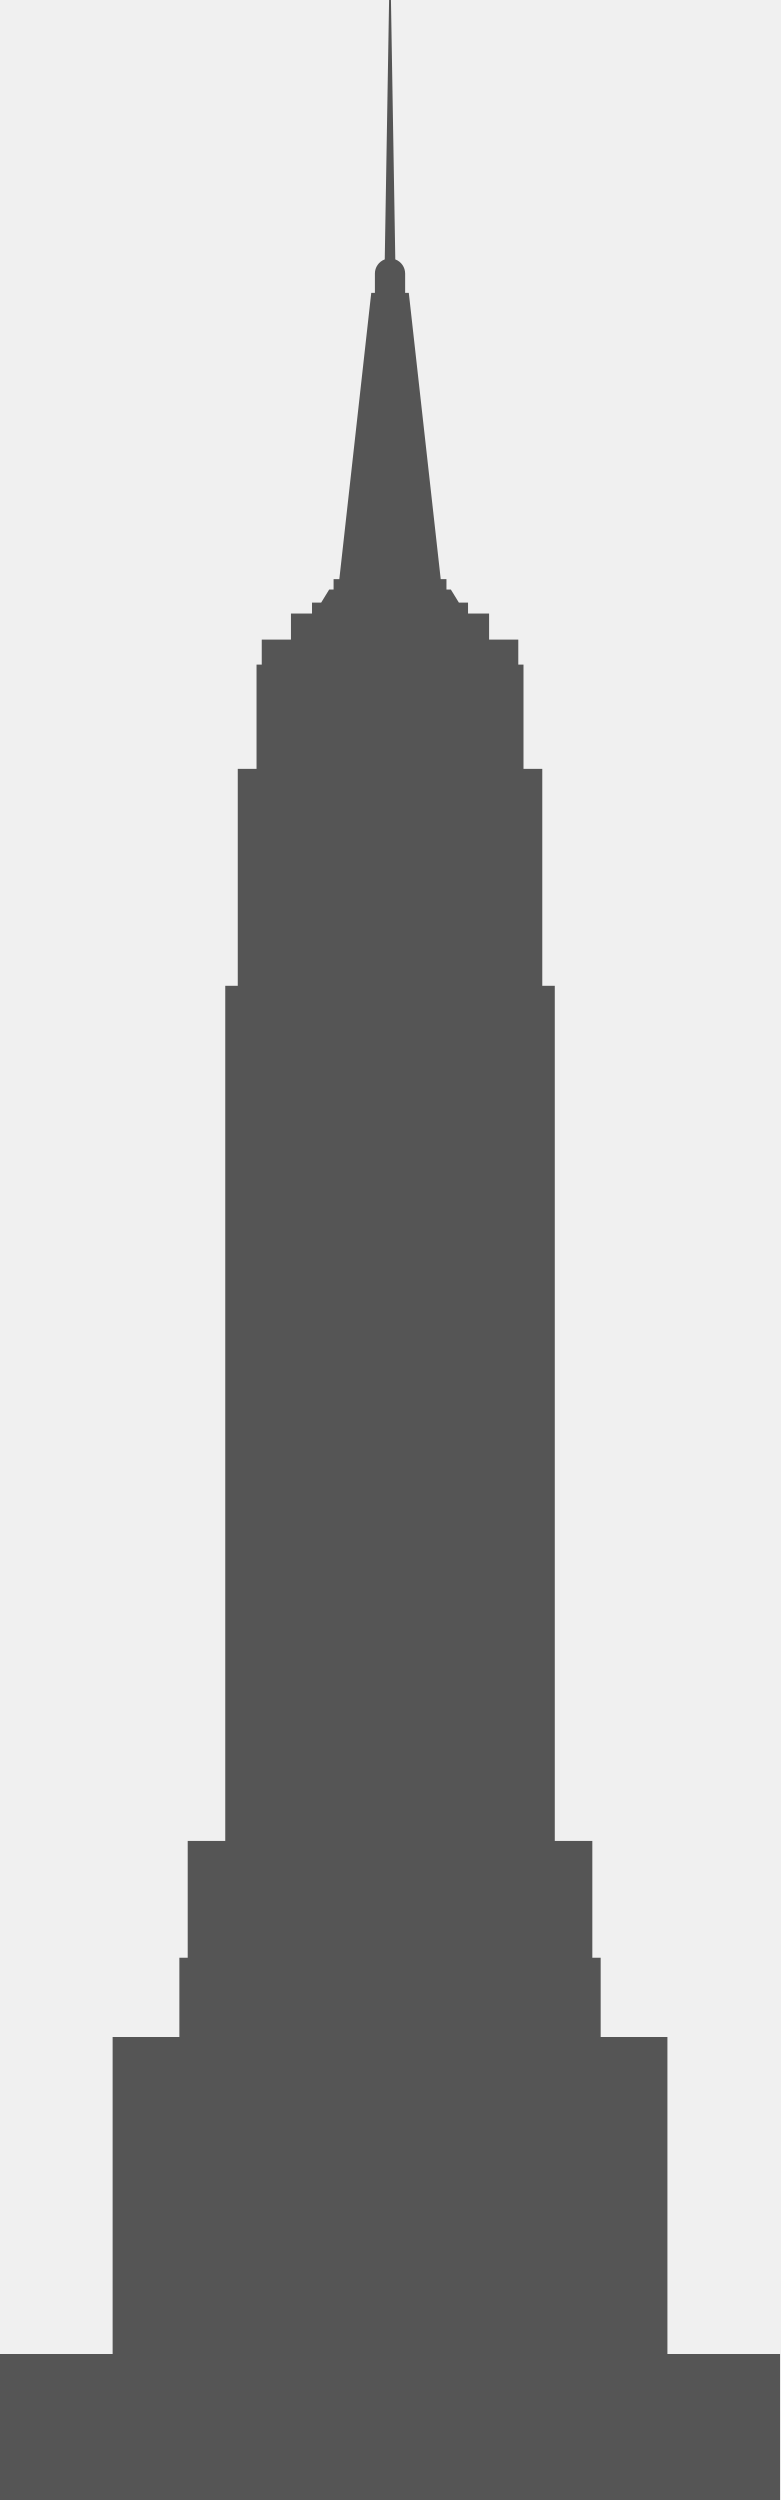
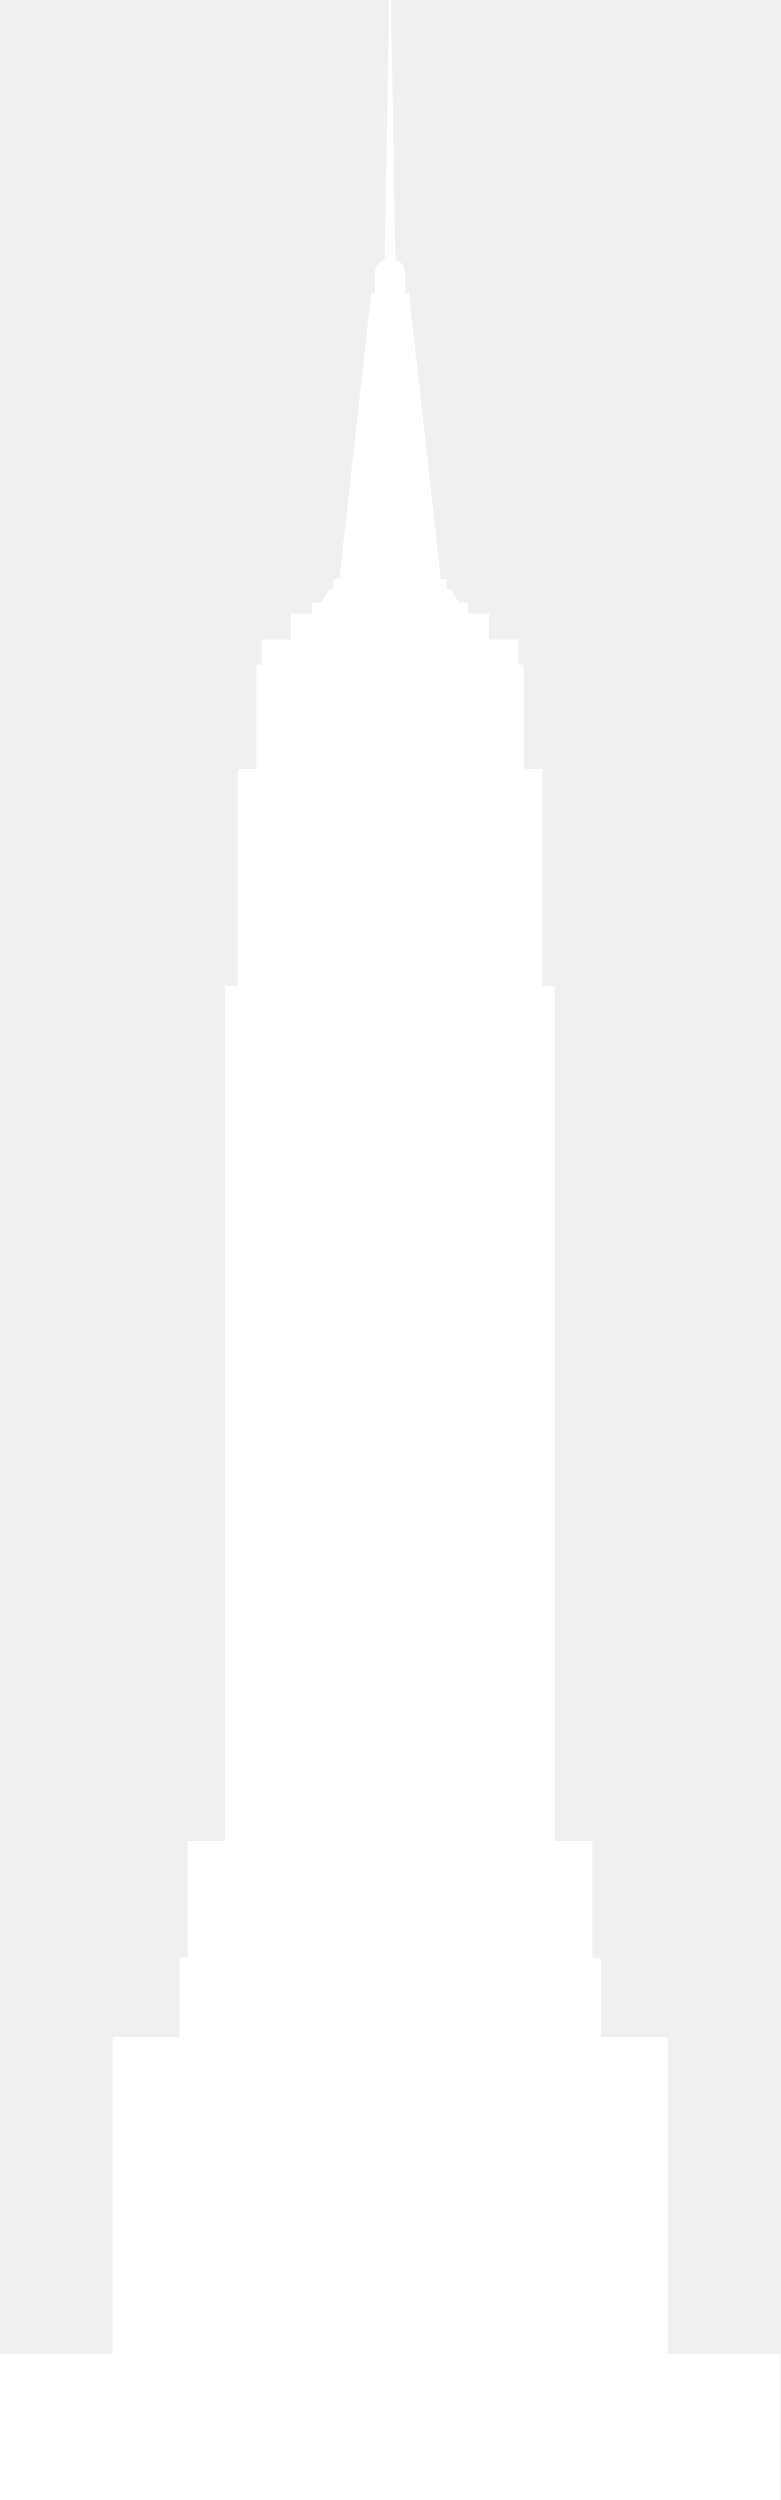
<svg xmlns="http://www.w3.org/2000/svg" width="935.449" height="2998.086" viewBox="0 0 247.504 793.244" version="1.1" id="svg8">
  <defs id="defs2" />
  <g id="layer1" transform="translate(-8.53953,496.4968)">
-     <path style="opacity:1;fill:#555555;fill-opacity:1;fill-rule:nonzero;stroke:none;stroke-width:10.079;stroke-linecap:butt;stroke-linejoin:miter;stroke-miterlimit:4;stroke-dasharray:40.316, 40.316;stroke-dashoffset:0;stroke-opacity:0.157;paint-order:markers stroke fill" d="M 498.883,0.957 493.676,312.029 c -7.096,2.641 -11.804,9.413 -11.809,16.984 v 23.137 h -4.377 l -38.279,343.291 h -6.893 v 12.506 h -5.268 l -9.602,15.633 h -11.002 v 13.129 h -25.252 v 31.266 h -35.018 v 30.014 h -6.254 v 125.059 h -22.512 v 260.125 h -15.006 v 1025.492 h -45.021 v 140.066 h -10.006 v 95.045 H 167.34 V 2823.959 H 32.275 v 175.084 H 967.725 V 2823.959 H 832.66 v -380.184 h -80.039 v -95.045 h -10.004 V 2208.664 H 697.596 V 1183.172 H 682.588 V 923.047 h -22.51 v -125.059 h -6.252 v -30.014 h -35.018 v -31.266 h -25.252 v -13.129 h -11.002 l -9.604,-15.633 h -5.266 v -12.506 h -6.893 l -38.279,-343.291 h -4.379 v -23.137 c -0.009,-7.566 -4.715,-14.33 -11.805,-16.971 L 501.121,0.957 Z" transform="matrix(0.2645833,0,0,0.2645833,0,-496.75)" id="rect838" />
+     <path style="opacity:1;fill:#ffffff;fill-opacity:1;fill-rule:nonzero;stroke:none;stroke:none;stroke-width:10.079;stroke-linecap:butt;stroke-linejoin:miter;stroke-miterlimit:4;stroke-dasharray:40.316, 40.316;stroke-dashoffset:0;stroke-opacity:0.157;paint-order:markers stroke fill" d="M 498.883,0.957 493.676,312.029 c -7.096,2.641 -11.804,9.413 -11.809,16.984 v 23.137 h -4.377 l -38.279,343.291 h -6.893 v 12.506 h -5.268 l -9.602,15.633 h -11.002 v 13.129 h -25.252 v 31.266 h -35.018 v 30.014 h -6.254 v 125.059 h -22.512 v 260.125 h -15.006 v 1025.492 h -45.021 v 140.066 h -10.006 v 95.045 H 167.34 V 2823.959 H 32.275 v 175.084 H 967.725 V 2823.959 H 832.66 v -380.184 h -80.039 v -95.045 h -10.004 V 2208.664 H 697.596 V 1183.172 H 682.588 V 923.047 h -22.51 v -125.059 h -6.252 v -30.014 h -35.018 v -31.266 h -25.252 v -13.129 h -11.002 l -9.604,-15.633 h -5.266 v -12.506 h -6.893 l -38.279,-343.291 h -4.379 v -23.137 c -0.009,-7.566 -4.715,-14.33 -11.805,-16.971 L 501.121,0.957 Z" transform="matrix(0.2645833,0,0,0.2645833,0,-496.75)" id="rect838" />
  </g>
</svg>
